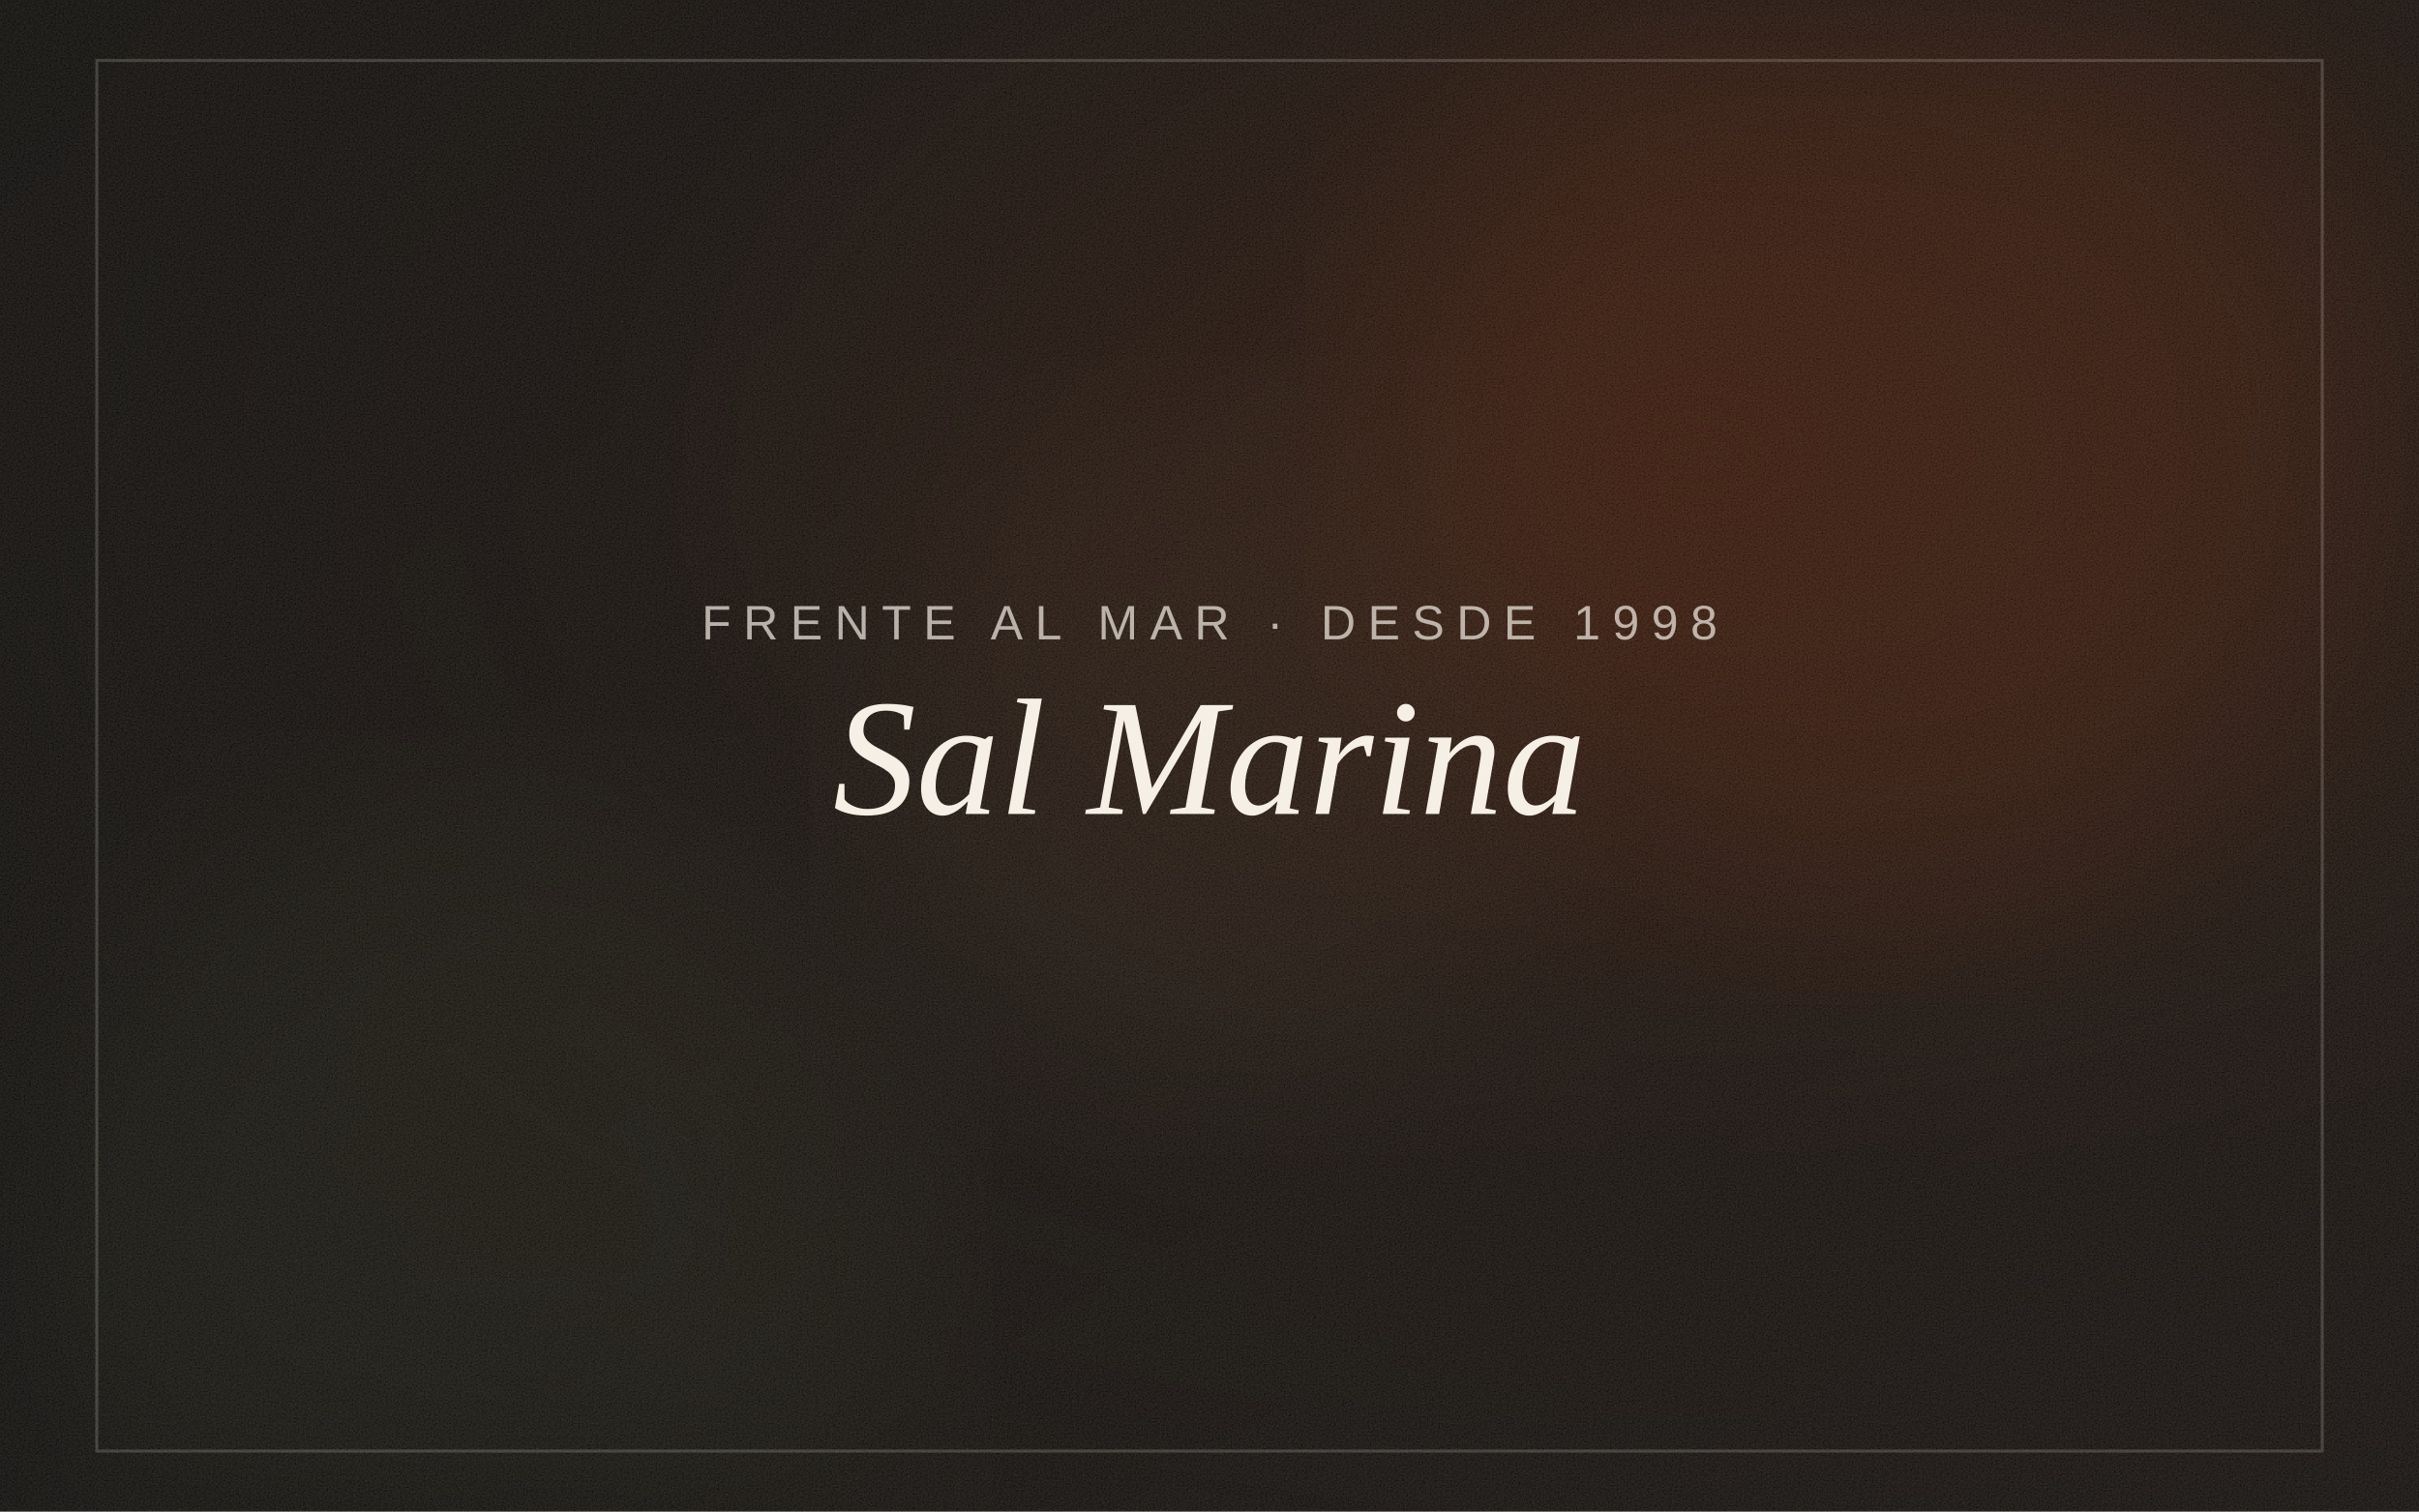
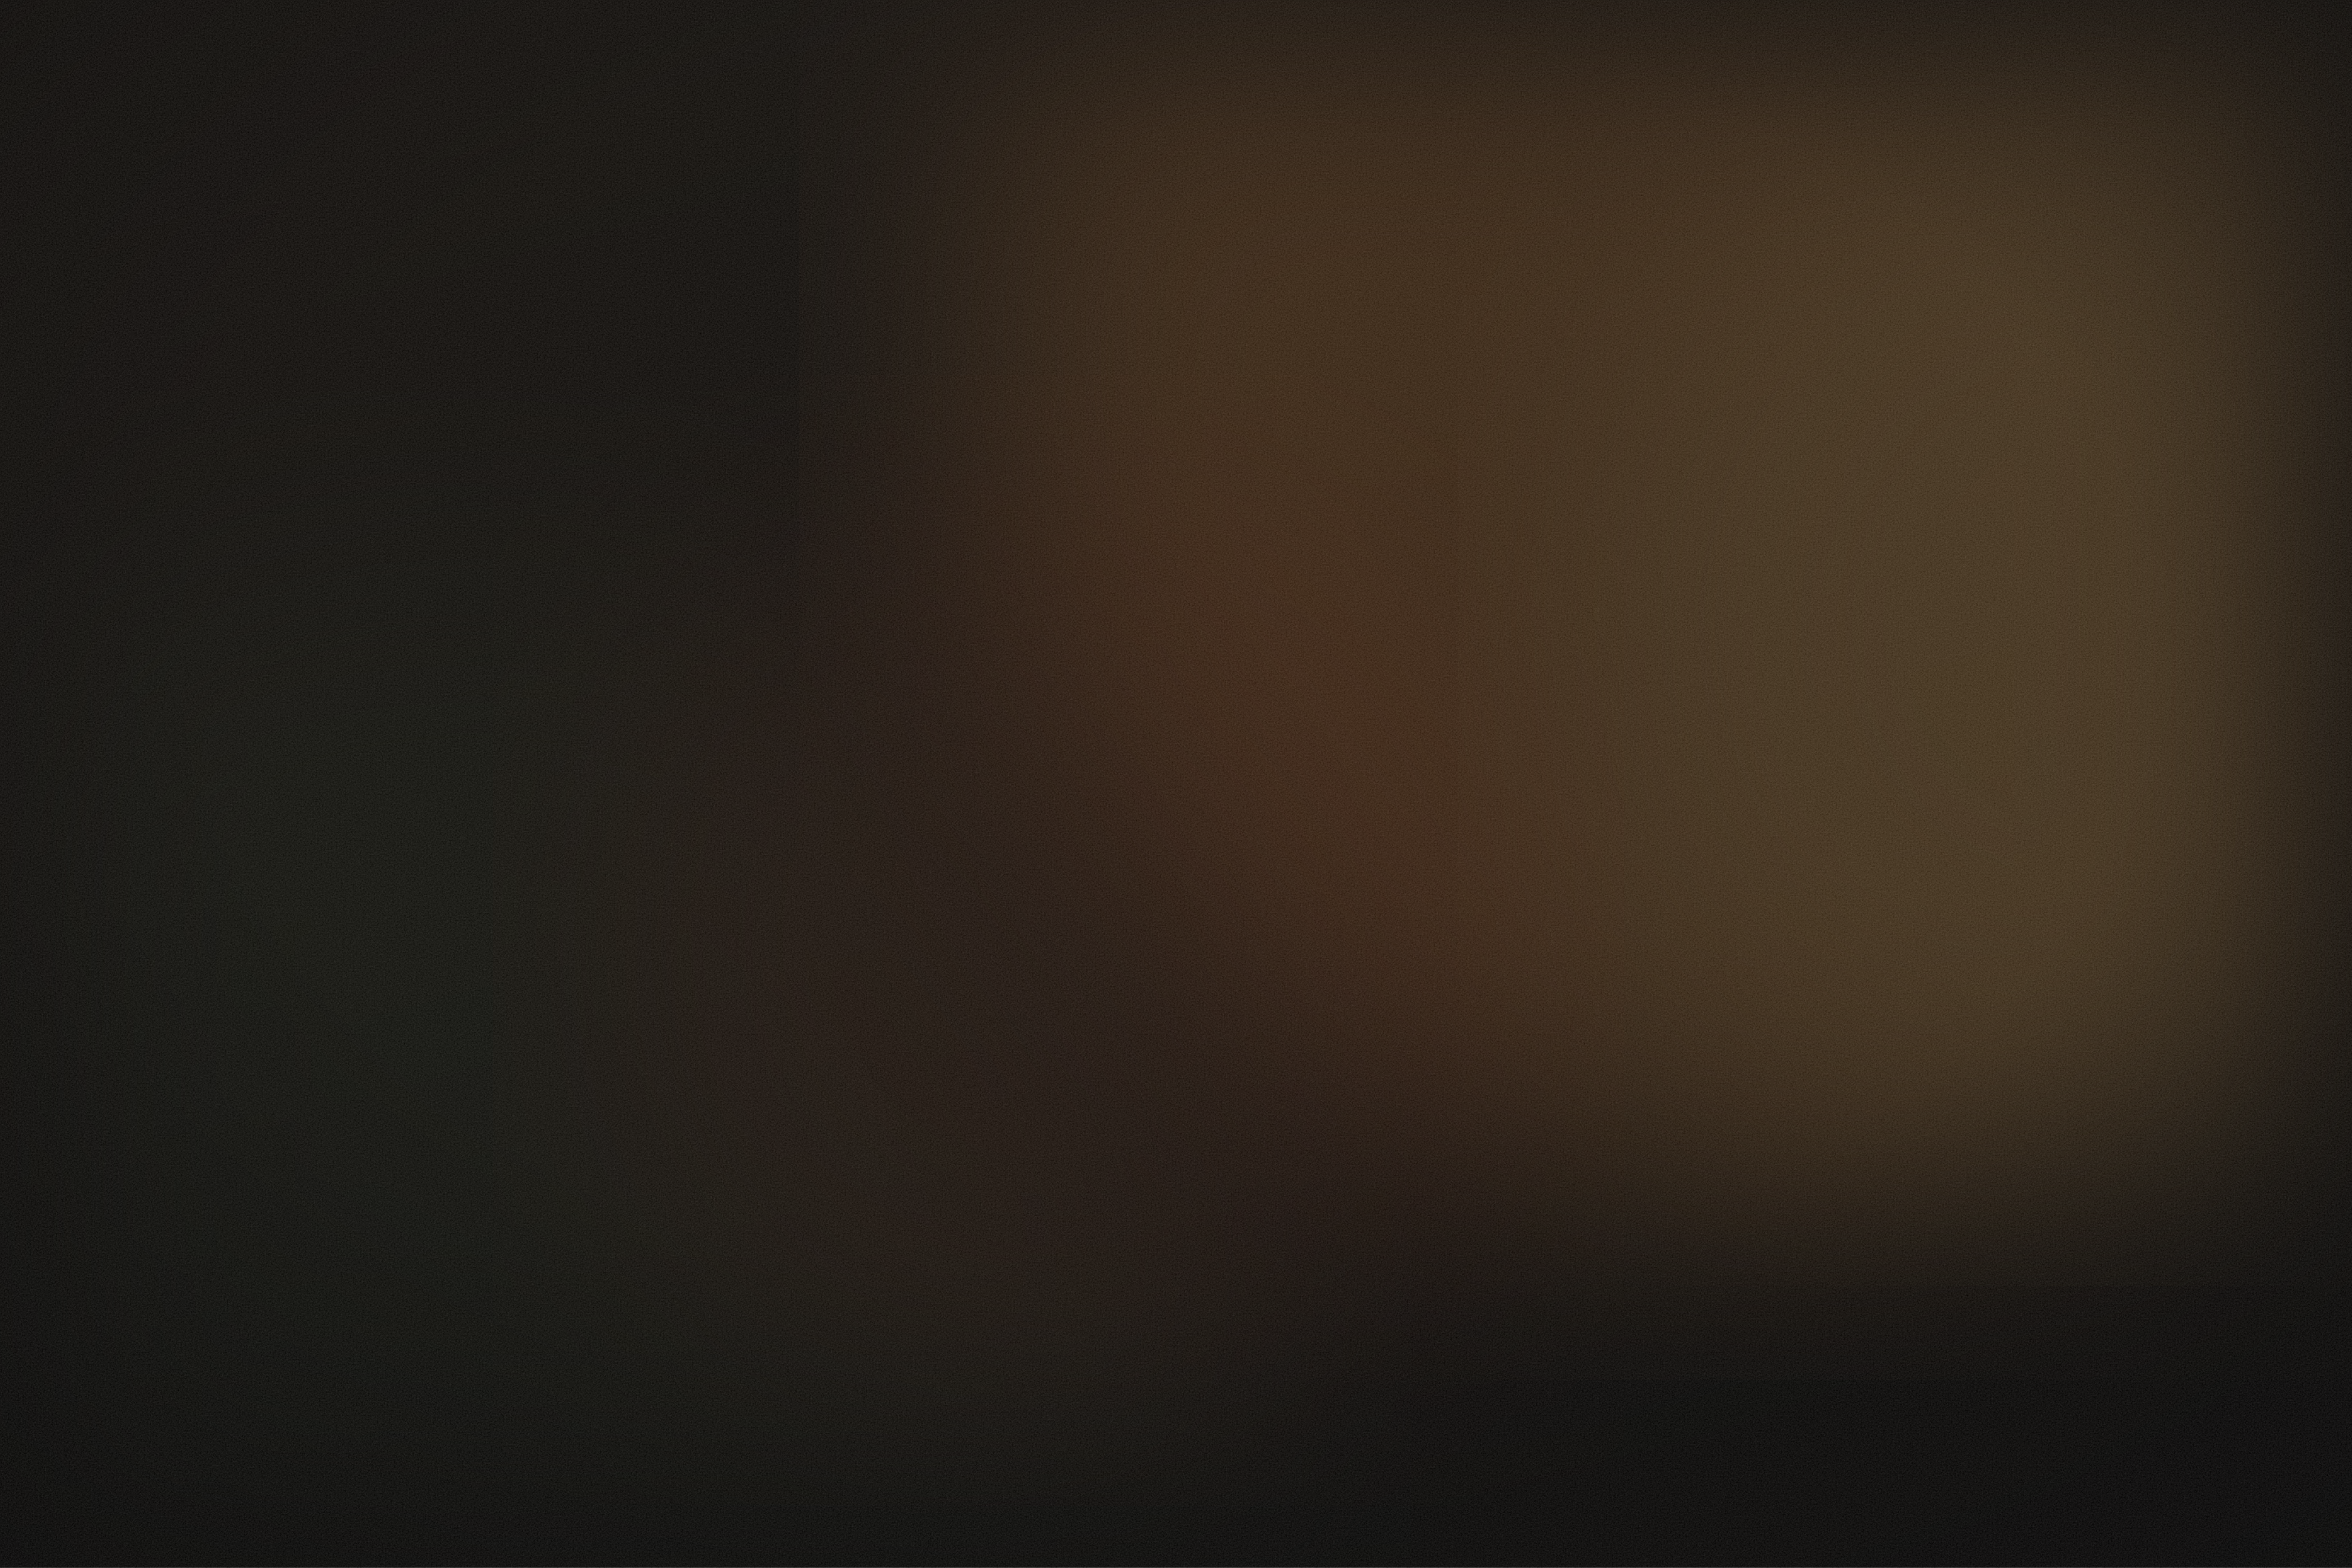
- <svg xmlns="http://www.w3.org/2000/svg" width="1600" height="1000" viewBox="0 0 1600 1000" role="img" aria-label="Sal Marina">
+ <svg xmlns="http://www.w3.org/2000/svg" width="1800" height="1200" viewBox="0 0 1800 1200" role="img" aria-label="Sal Marina">
  <defs>
-     <linearGradient id="grad-hero" x1="0" y1="0" x2="1" y2="1">
-       <stop offset="0" stop-color="#15140F" />
-       <stop offset="1" stop-color="#2A2118" />
+     <linearGradient id="base-hero" x1="0" y1="0" x2="0.4" y2="1">
+       <stop offset="0" stop-color="#241b12" />
+       <stop offset="1" stop-color="#0e0b08" />
    </linearGradient>
-     <radialGradient id="glow-hero" cx="0.7" cy="0.3" r="0.9">
-       <stop offset="0" stop-color="#C1440E" stop-opacity="0.55" />
-       <stop offset="0.5" stop-color="#C1440E" stop-opacity="0.12" />
-       <stop offset="1" stop-color="#C1440E" stop-opacity="0" />
+     <radialGradient id="vig-hero" cx="0.5" cy="0.42" r="0.75">
+       <stop offset="0.55" stop-color="#000" stop-opacity="0" />
+       <stop offset="1" stop-color="#000" stop-opacity="0.6" />
    </radialGradient>
-     <filter id="soft-hero">
-       <feGaussianBlur stdDeviation="70" />
+     <filter id="blur-hero">
+       <feGaussianBlur stdDeviation="108" />
    </filter>
-     <filter id="noise-hero">
-       <feTurbulence type="fractalNoise" baseFrequency="0.9" numOctaves="2" stitchTiles="stitch" />
+     <filter id="grain-hero">
+       <feTurbulence type="fractalNoise" baseFrequency="0.85" numOctaves="2" stitchTiles="stitch" />
      <feColorMatrix type="saturate" values="0" />
      <feComponentTransfer>
-         <feFuncA type="linear" slope="0.06" />
+         <feFuncA type="linear" slope="0.05" />
      </feComponentTransfer>
      <feComposite operator="over" in2="SourceGraphic" />
    </filter>
  </defs>
-   <rect width="1600" height="1000" fill="url(#grad-hero)" />
-   <circle cx="1248" cy="280" r="320" fill="#C1440E" opacity="0.5" filter="url(#soft-hero)" />
-   <circle cx="320" cy="820" r="280" fill="#6B7340" opacity="0.28" filter="url(#soft-hero)" />
-   <circle cx="800" cy="500" r="220" fill="#C9A86A" opacity="0.18" filter="url(#soft-hero)" />
-   <rect width="1600" height="1000" fill="url(#glow-hero)" />
-   <rect width="1600" height="1000" filter="url(#noise-hero)" opacity="0.7" />
-   <rect x="64" y="40" width="1472" height="920" fill="none" stroke="#F5EFE6" stroke-opacity="0.18" stroke-width="2" />
-   <g text-anchor="middle" font-family="Georgia, 'Times New Roman', serif">
-     <text x="800" y="423" font-family="Arial, Helvetica, sans-serif" font-size="32" letter-spacing="8" fill="#F5EFE6" fill-opacity="0.7">FRENTE AL MAR · DESDE 1998</text>
-     <text x="800" y="538.5" font-size="110" font-style="italic" fill="#F5EFE6">Sal Marina</text>
-   </g>
+   <rect width="1800" height="1200" fill="url(#base-hero)" />
+   <circle cx="1404" cy="264" r="660" fill="#e08a3c" opacity="0.5" filter="url(#blur-hero)" />
+   <circle cx="1620" cy="480" r="420" fill="#c2a35f" opacity="0.35" filter="url(#blur-hero)" />
+   <circle cx="360" cy="1020" r="600" fill="#3a4a2e" opacity="0.3" filter="url(#blur-hero)" />
+   <circle cx="810" cy="720" r="360" fill="#bd4422" opacity="0.18" filter="url(#blur-hero)" />
+   <rect width="1800" height="1200" fill="url(#vig-hero)" />
+   <rect width="1800" height="1200" filter="url(#grain-hero)" opacity="0.6" />
</svg>
